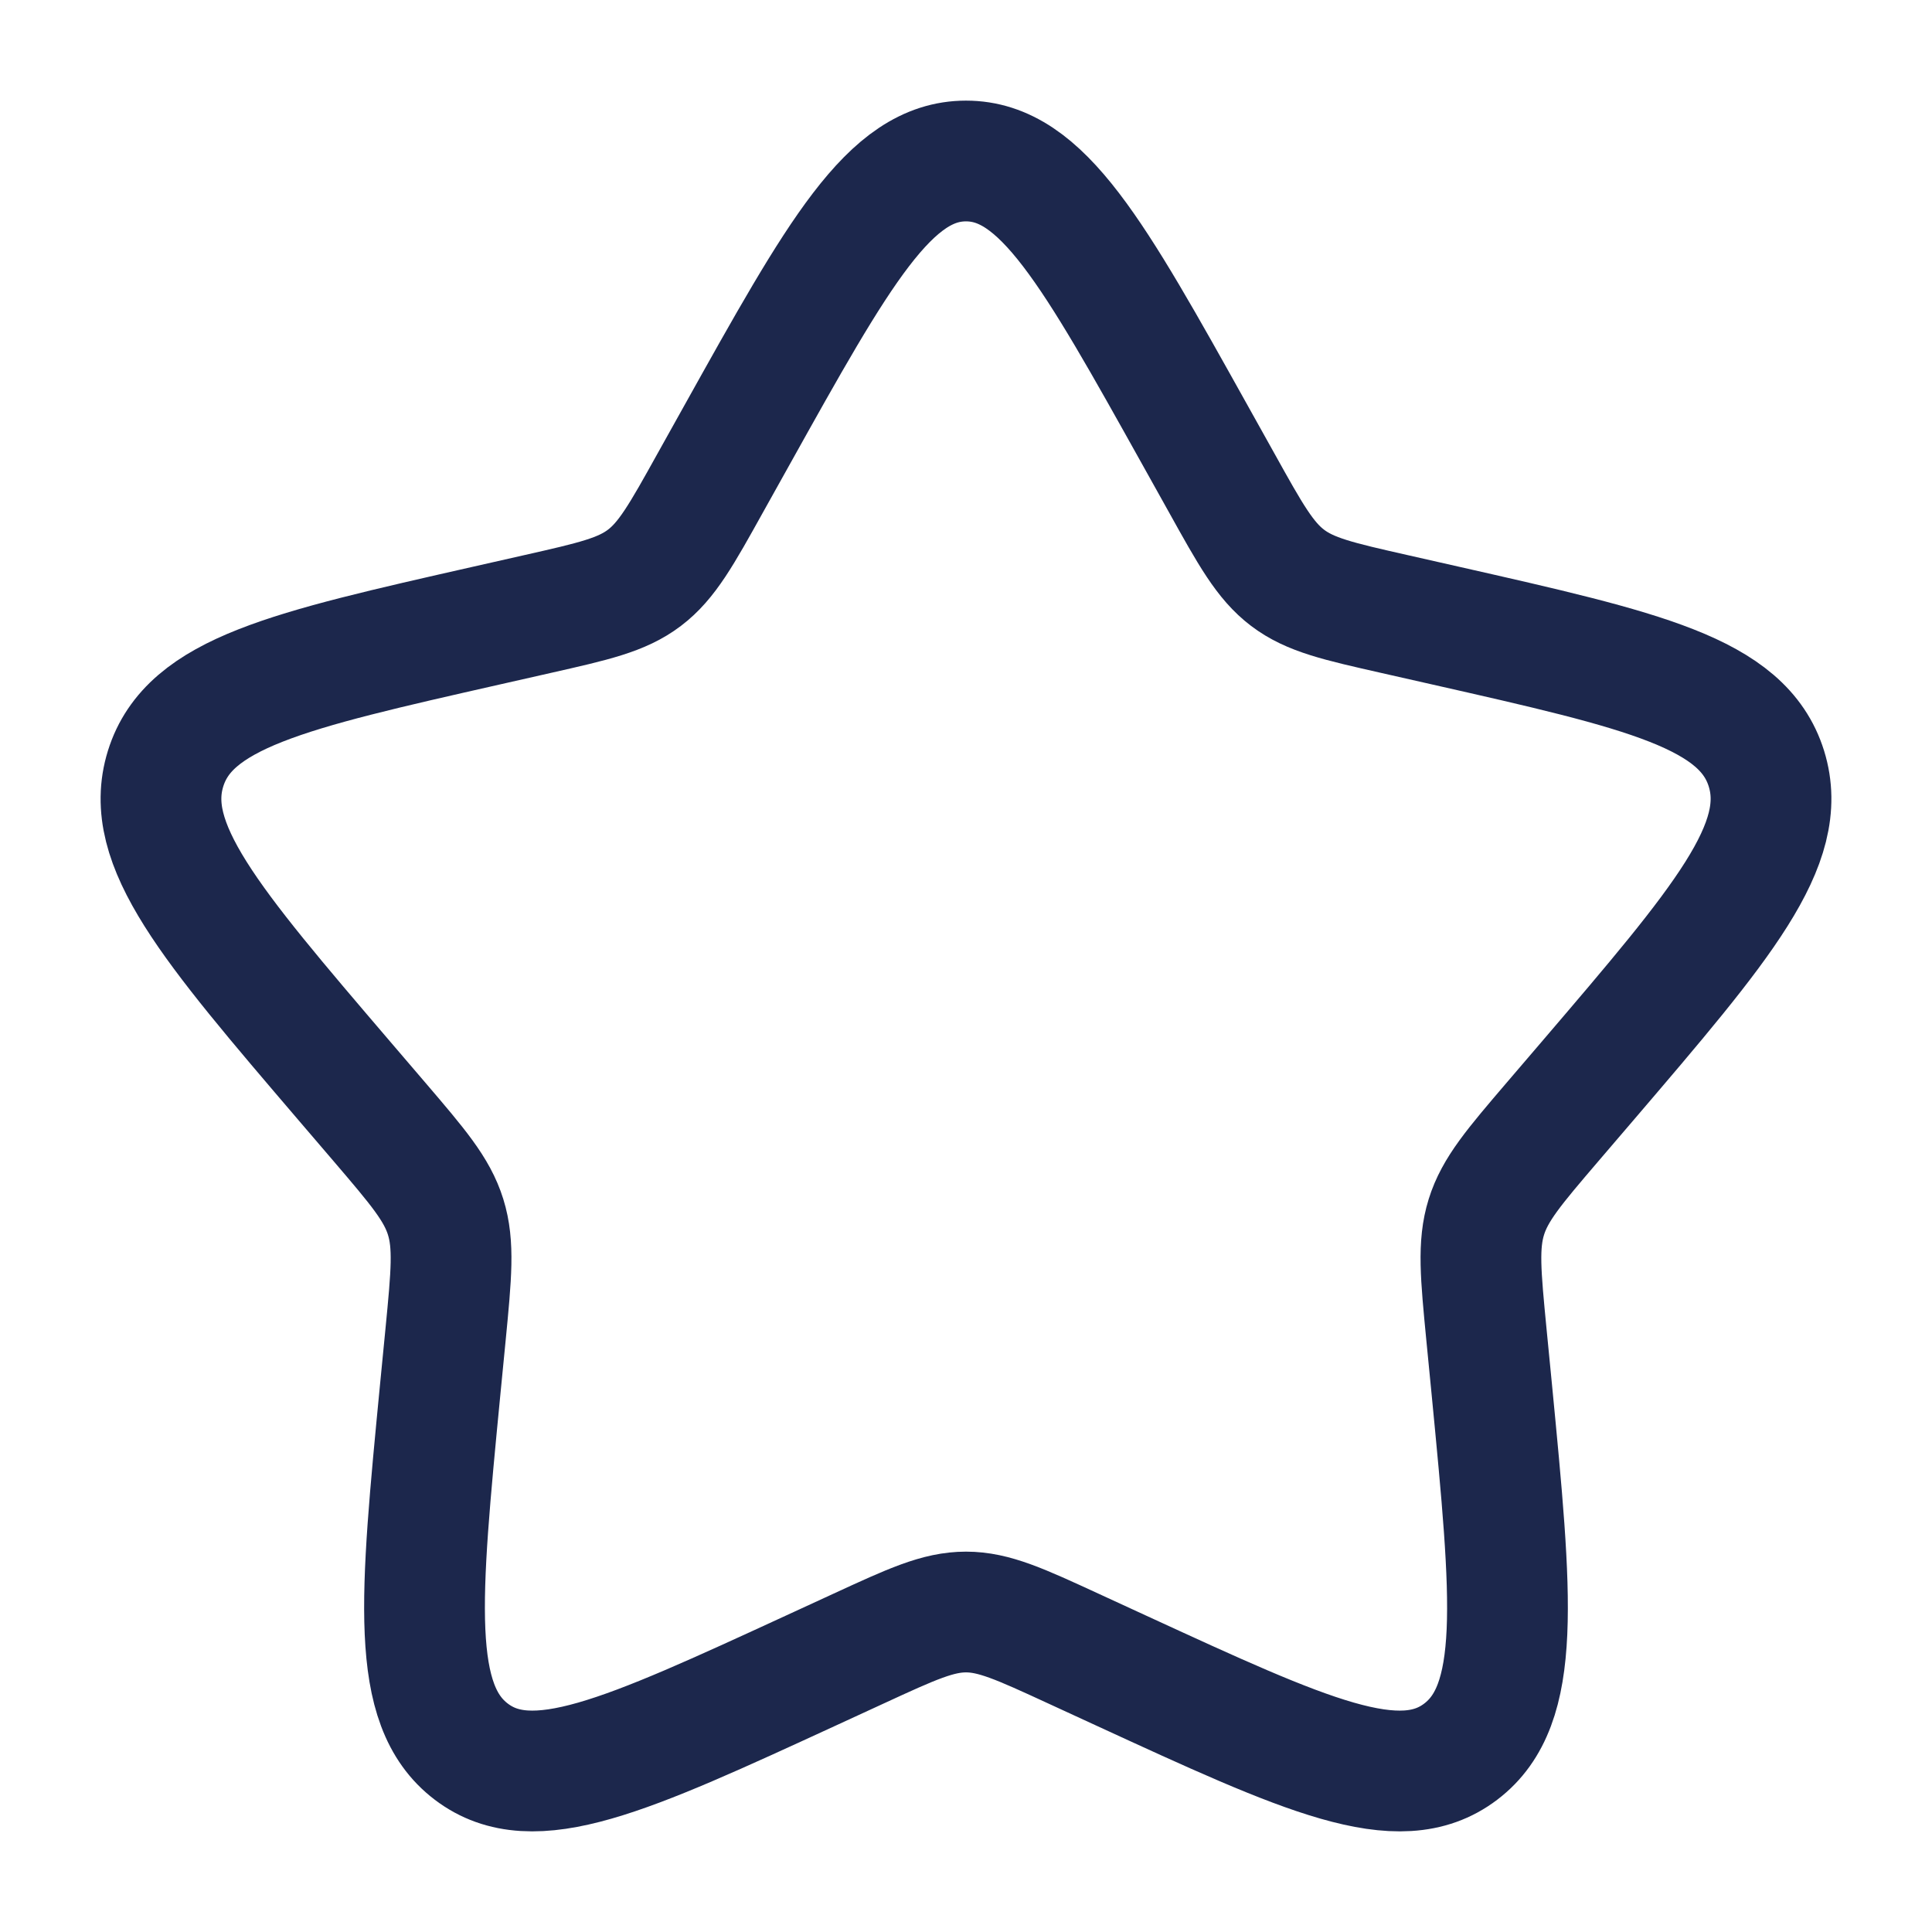
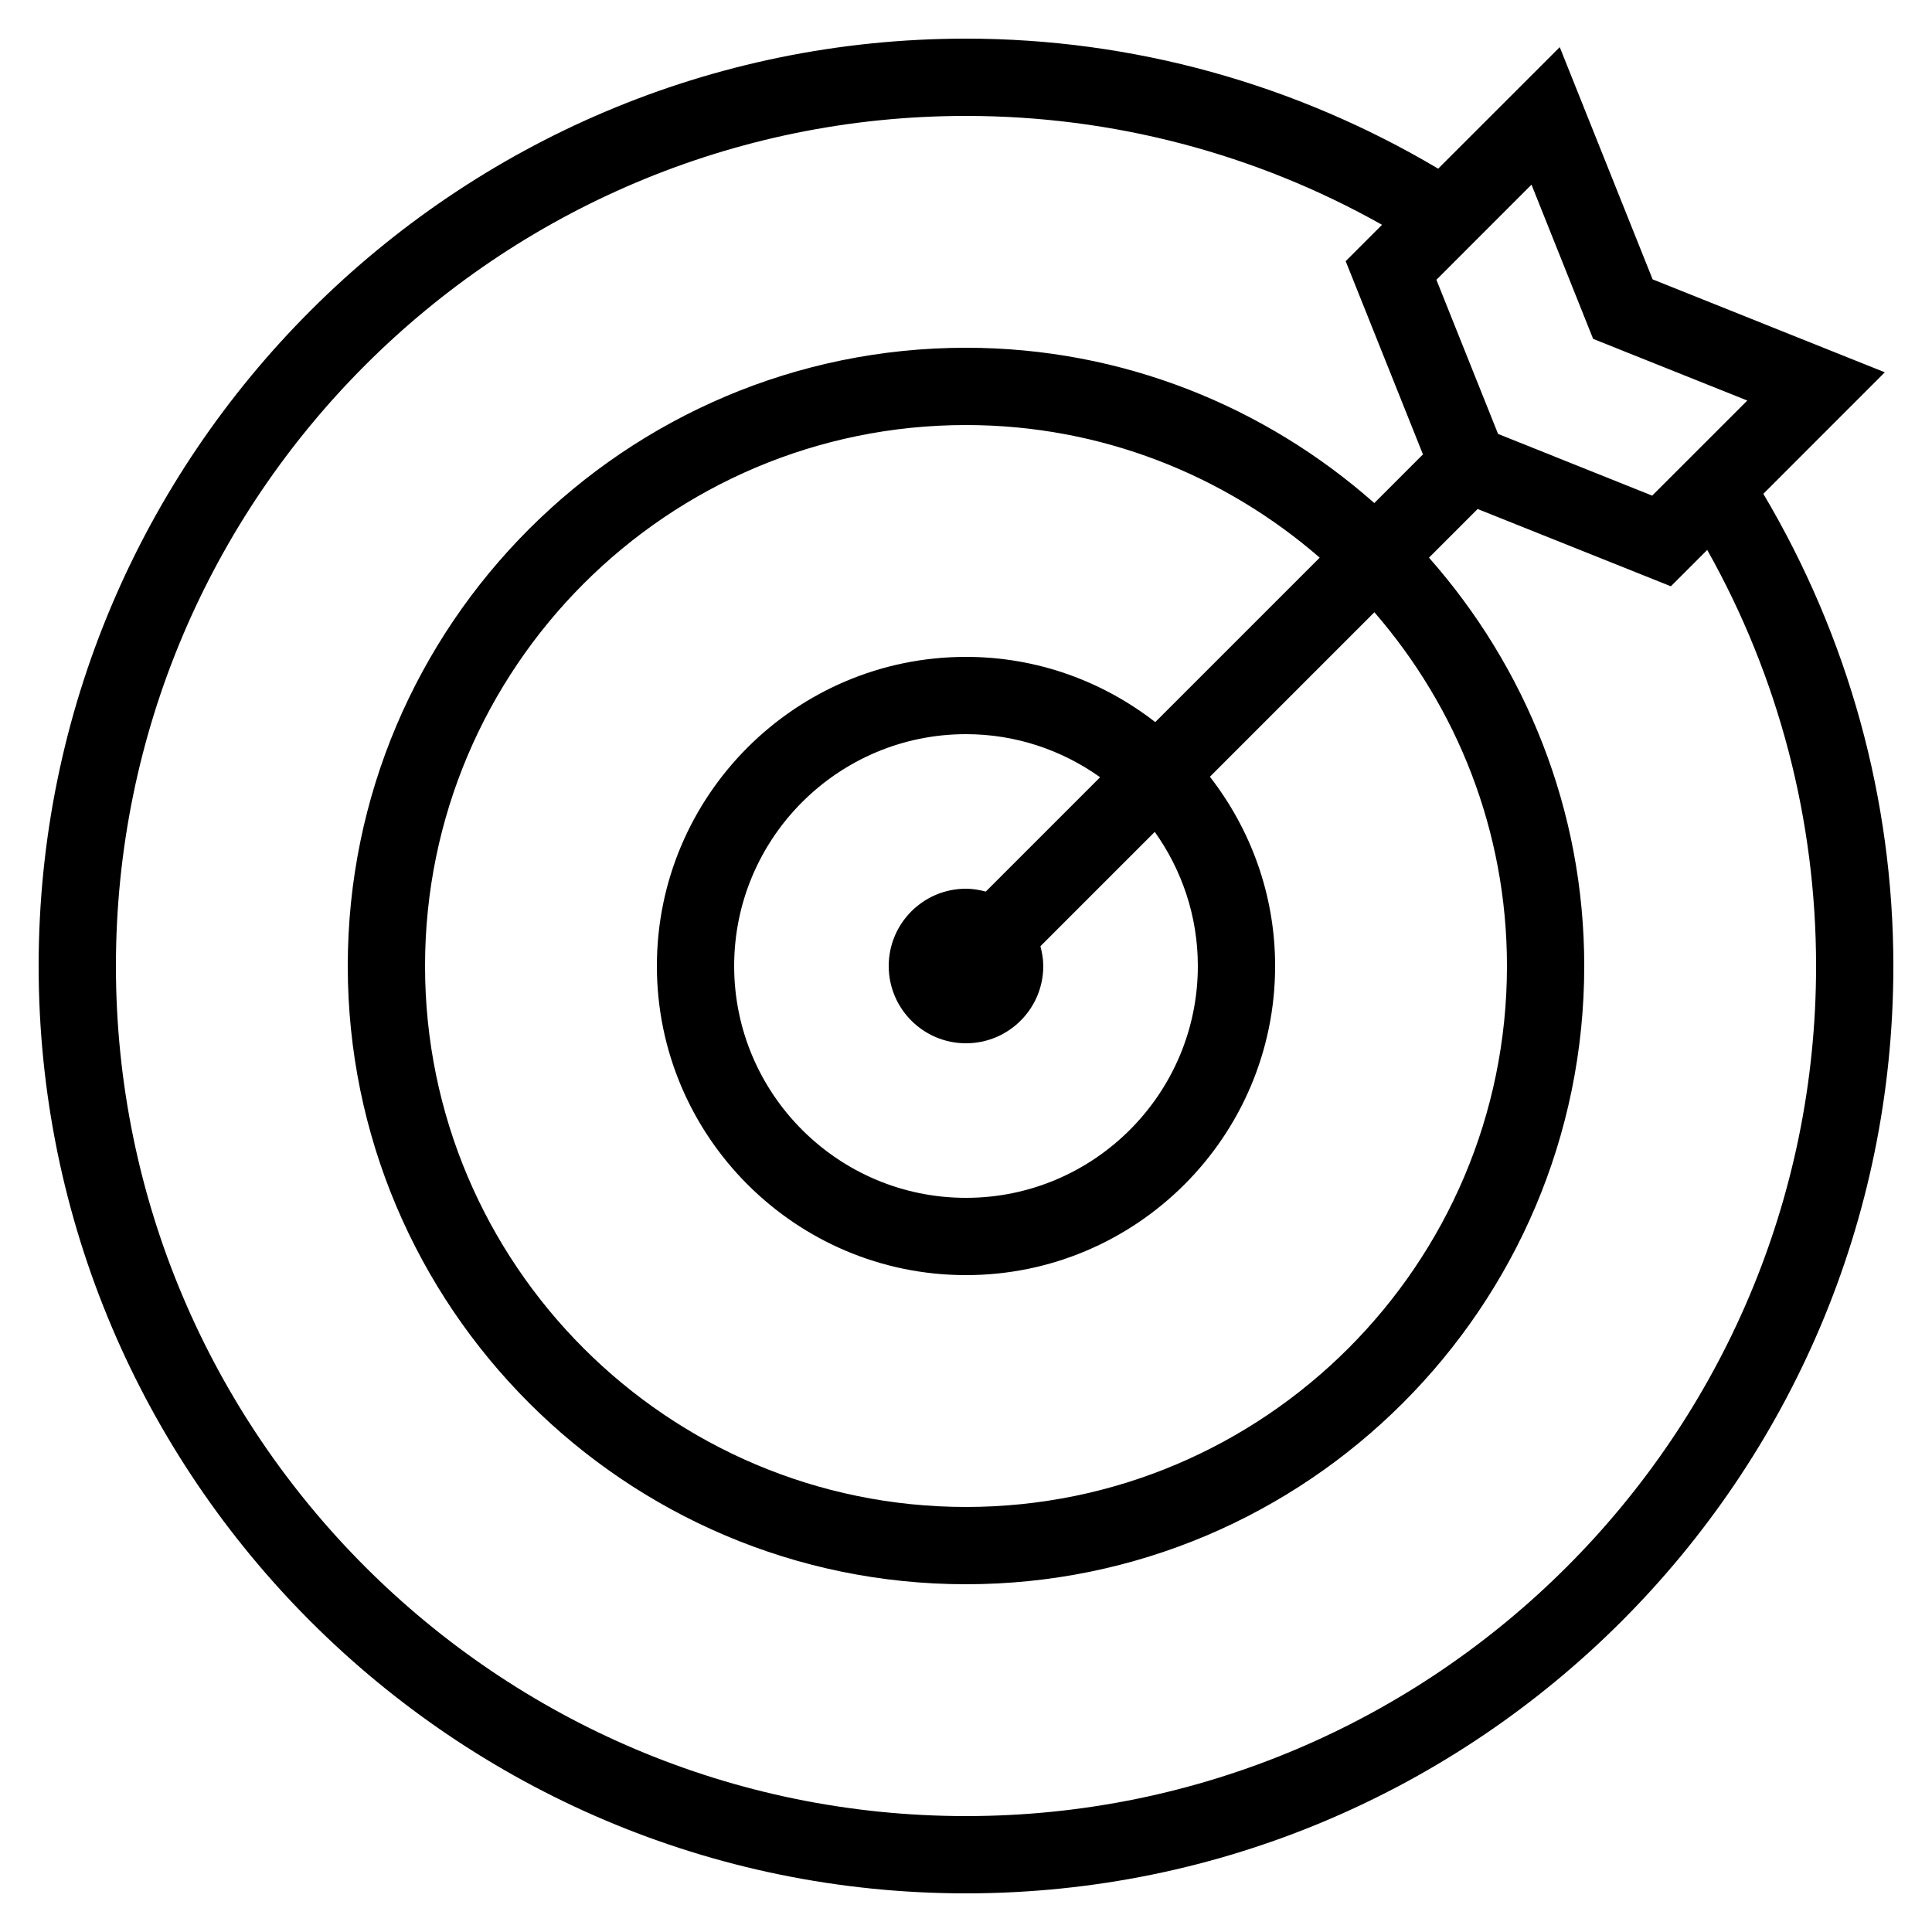
- <svg xmlns="http://www.w3.org/2000/svg" width="800px" height="800px" viewBox="0 0 24 24" fill="none">
-   <path d="M9.153 5.408C10.42 3.136 11.053 2 12 2C12.947 2 13.58 3.136 14.847 5.408L15.175 5.996C15.534 6.642 15.714 6.965 15.995 7.178C16.276 7.391 16.625 7.47 17.324 7.628L17.96 7.772C20.42 8.329 21.65 8.607 21.943 9.548C22.235 10.489 21.397 11.469 19.72 13.43L19.286 13.937C18.81 14.494 18.571 14.773 18.464 15.118C18.357 15.462 18.393 15.834 18.465 16.578L18.531 17.254C18.784 19.871 18.911 21.179 18.145 21.76C17.379 22.342 16.227 21.811 13.924 20.751L13.329 20.477C12.674 20.175 12.347 20.025 12 20.025C11.653 20.025 11.326 20.175 10.671 20.477L10.076 20.751C7.773 21.811 6.621 22.342 5.855 21.76C5.089 21.179 5.216 19.871 5.469 17.254L5.535 16.578C5.607 15.834 5.643 15.462 5.536 15.118C5.429 14.773 5.19 14.494 4.714 13.937L4.28 13.43C2.603 11.469 1.765 10.489 2.057 9.548C2.35 8.607 3.58 8.329 6.04 7.772L6.676 7.628C7.375 7.47 7.724 7.391 8.005 7.178C8.286 6.965 8.466 6.642 8.825 5.996L9.153 5.408Z" stroke="#1C274C" stroke-width="1.5" />
+ <svg xmlns="http://www.w3.org/2000/svg" style="enable-background:new 0 0 50 50;" version="1.1" viewBox="0 0 50 50" xml:space="preserve">
+   <g id="Layer_1">
+     <path d="M48.779,9.635L42.77,7.23l-2.404-6.01L37.22,4.365C33.521,2.17,29.318,1,25,1C11.767,1,1,11.767,1,25s10.767,24,24,24   s24-10.767,24-24c0-4.318-1.17-8.521-3.365-12.22L48.779,9.635z M41.23,8.77l3.99,1.596l-2.462,2.461L38.77,11.23l-1.596-3.989   l2.461-2.462L41.23,8.77z M47,25c0,12.131-9.869,22-22,22S3,37.131,3,25S12.869,3,25,3c3.788,0,7.485,0.971,10.767,2.818   l-0.941,0.941l2,5.001l-1.259,1.259C32.746,10.526,29.052,9,25,9C16.178,9,9,16.178,9,25s7.178,16,16,16s16-7.178,16-16   c0-4.052-1.526-7.746-4.018-10.568l1.259-1.259l5.001,2l0.941-0.941C46.029,17.515,47,21.212,47,25z M31,25c0,3.309-2.691,6-6,6   s-6-2.691-6-6s2.691-6,6-6c1.294,0,2.49,0.416,3.471,1.115l-2.959,2.959C25.347,23.031,25.178,23,25,23c-1.104,0-2,0.895-2,2   c0,1.105,0.896,2,2,2s2-0.895,2-2c0-0.178-0.031-0.347-0.074-0.512l2.959-2.959C30.584,22.51,31,23.706,31,25z M29.898,18.688   C28.542,17.634,26.846,17,25,17c-4.411,0-8,3.589-8,8s3.589,8,8,8s8-3.589,8-8c0-1.846-0.634-3.542-1.688-4.898l4.257-4.257   C37.7,18.303,39,21.499,39,25c0,7.72-6.28,14-14,14s-14-6.28-14-14s6.28-14,14-14c3.5,0,6.697,1.3,9.154,3.432L29.898,18.688z" />
+   </g>
+   <g />
</svg>
